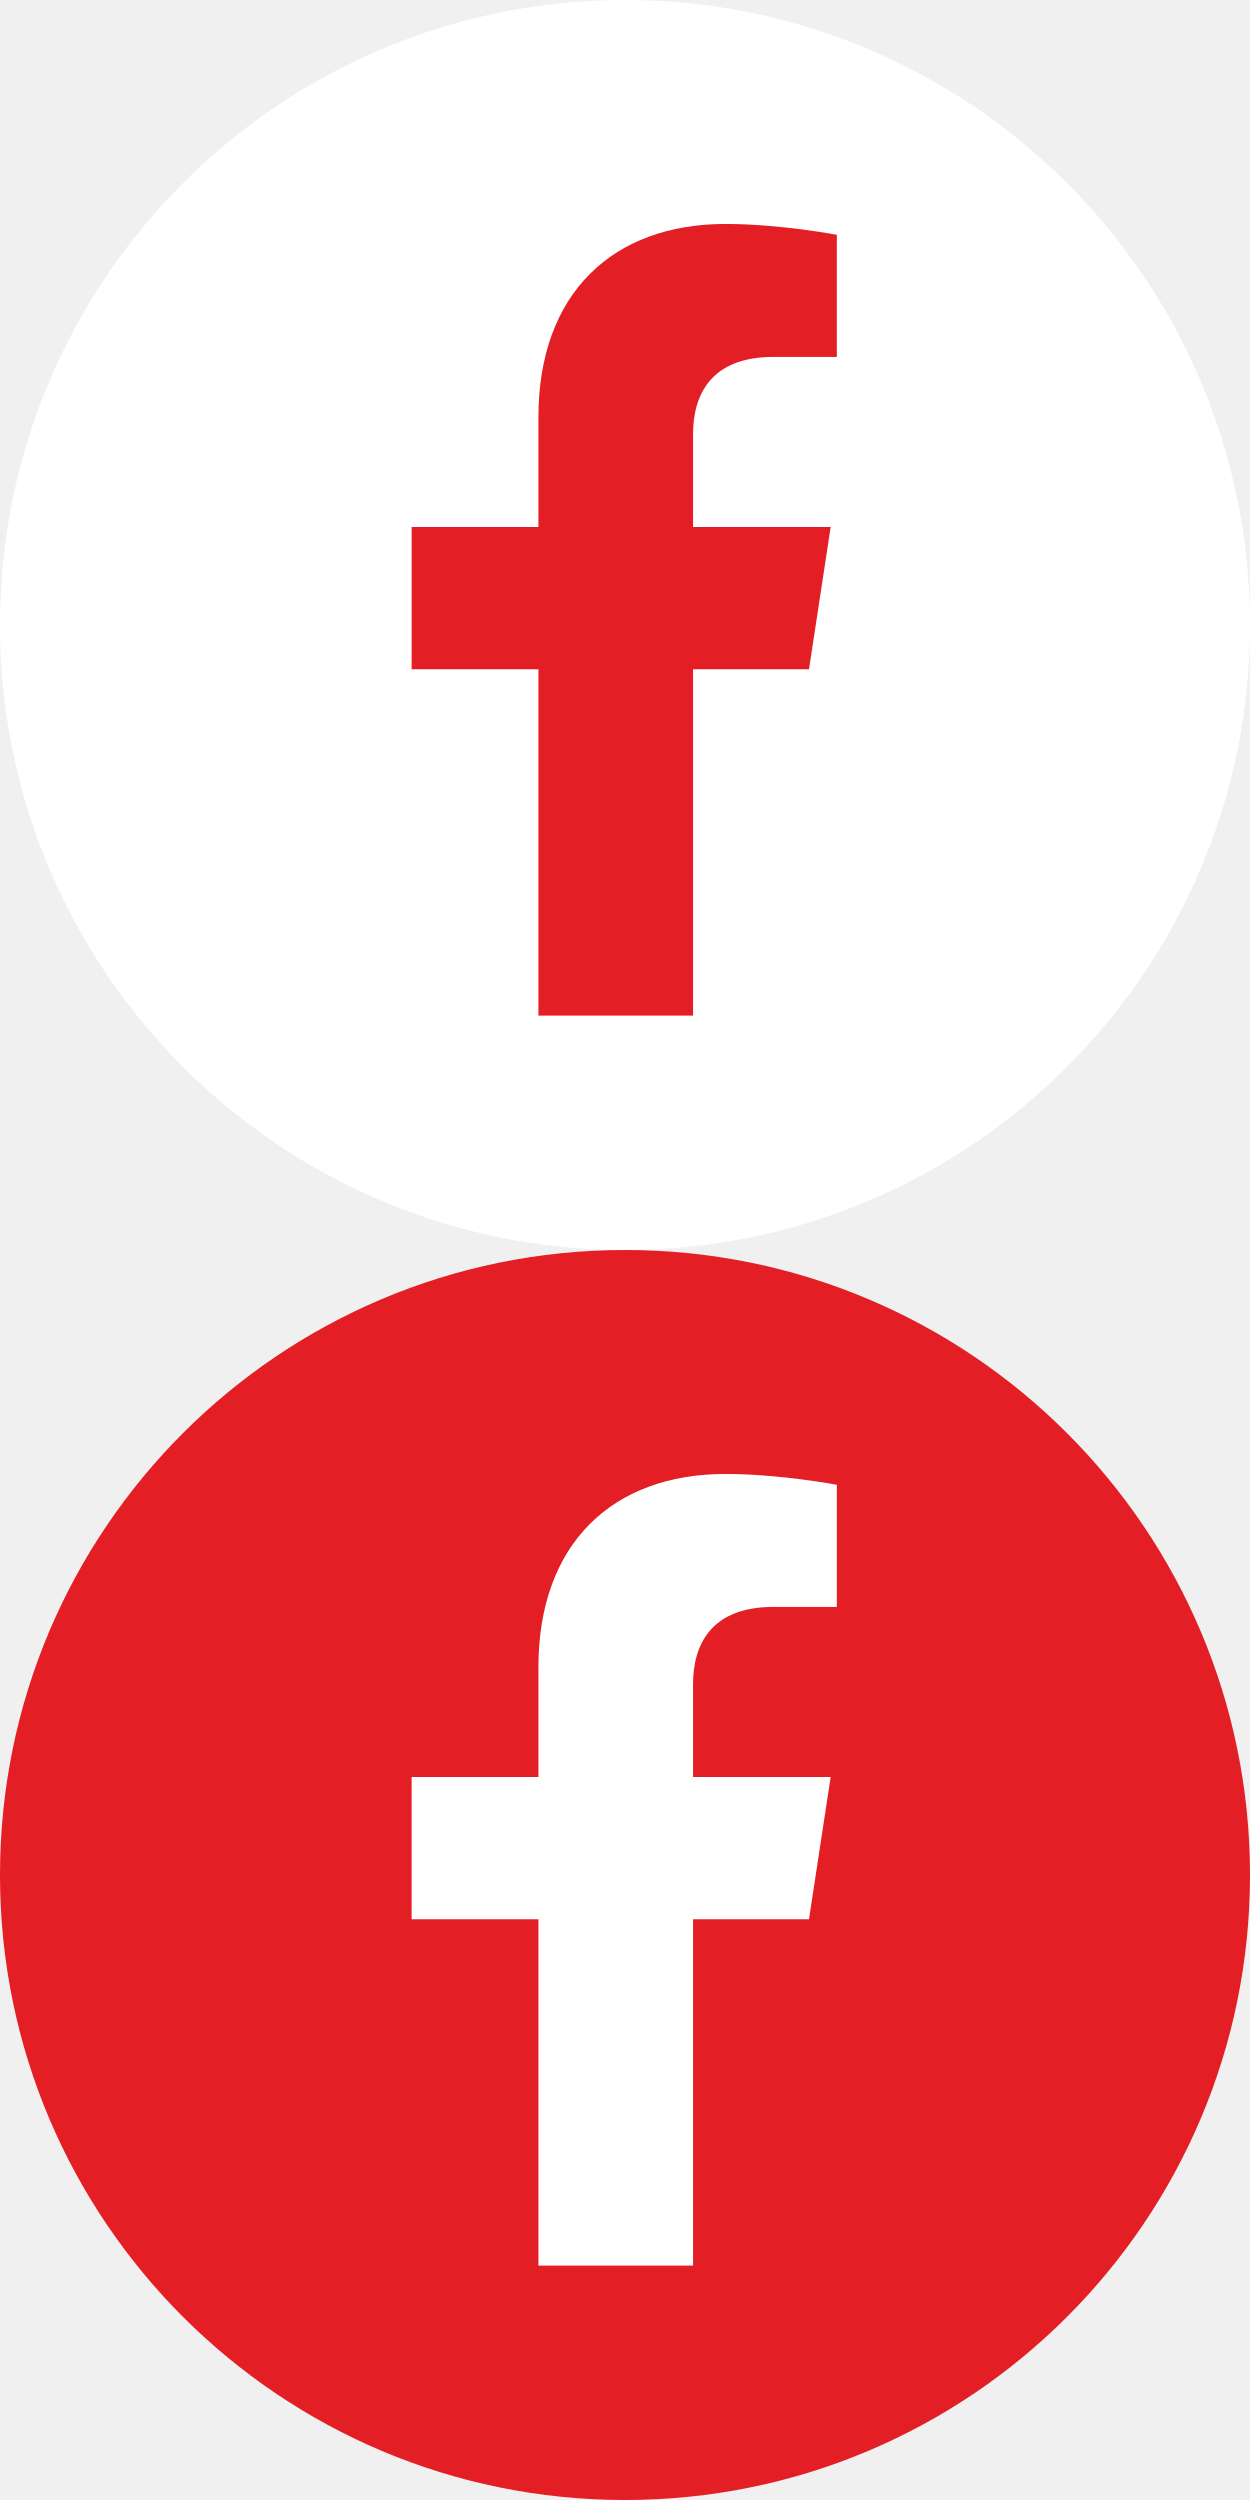
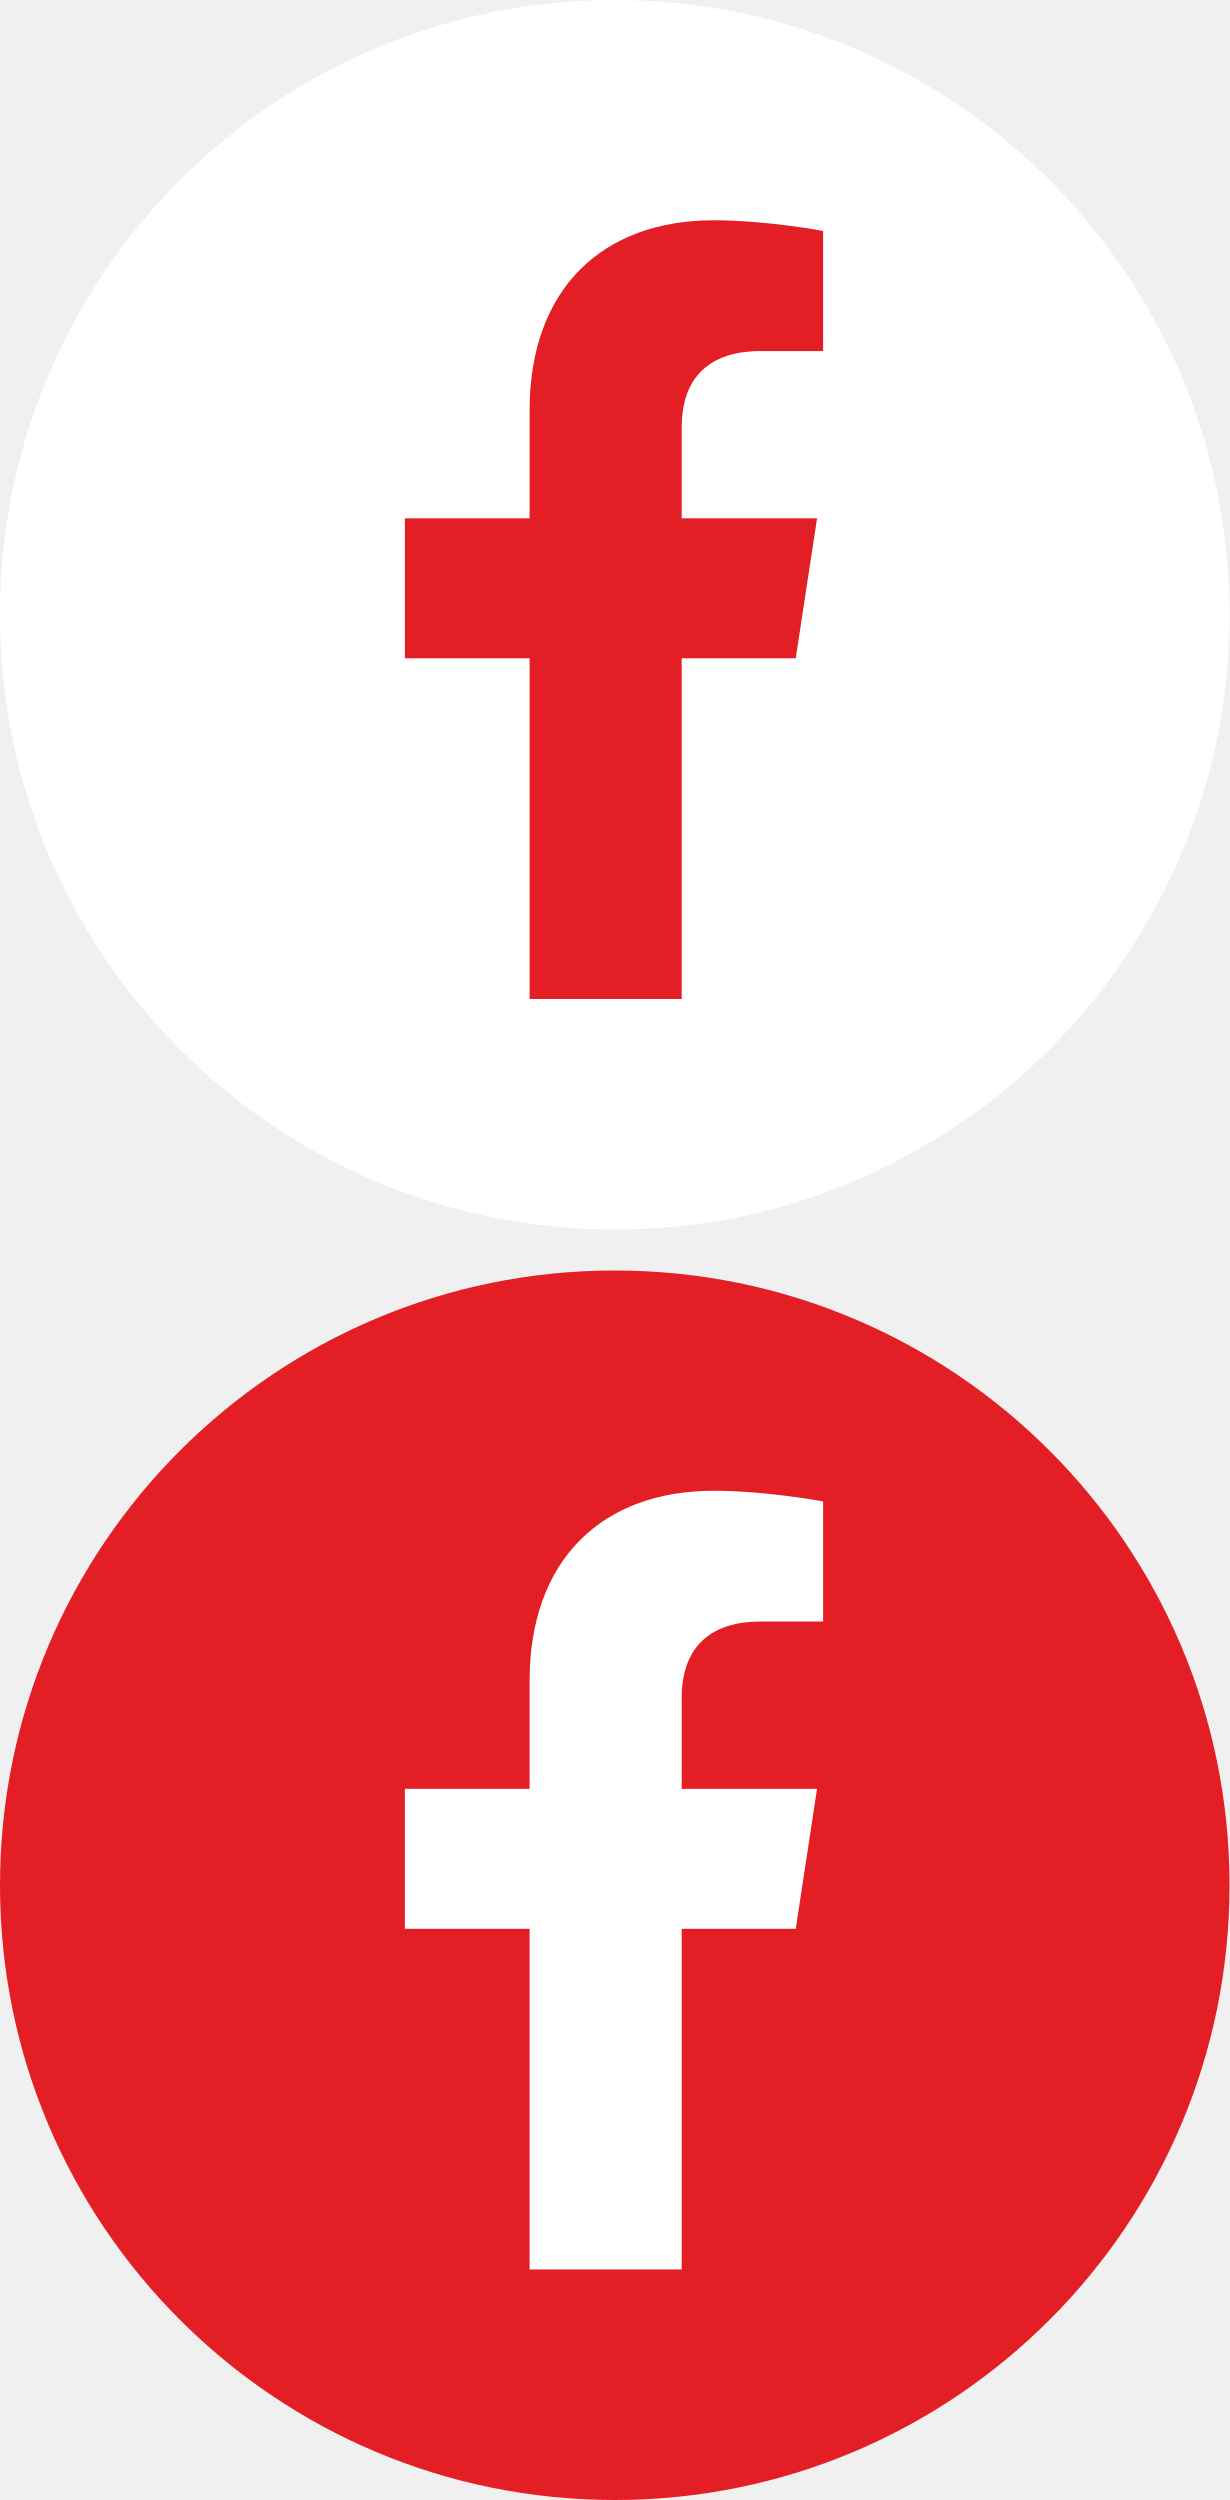
- <svg xmlns="http://www.w3.org/2000/svg" width="30" height="60" viewBox="0 0 30 60" fill="none">
+ <svg xmlns="http://www.w3.org/2000/svg" width="30" height="61" viewBox="0 0 30 61" fill="none">
  <circle cx="15" cy="15" r="14.5" fill="white" stroke="white" />
  <path d="M19.416 16.062L19.936 12.648H16.633V10.422C16.633 9.457 17.078 8.566 18.562 8.566H20.084V5.635C20.084 5.635 18.711 5.375 17.412 5.375C14.703 5.375 12.922 7.045 12.922 10.014V12.648H9.879V16.062H12.922V24.375H16.633V16.062H19.416Z" fill="#E31E24" />
-   <circle cx="15" cy="45" r="14.5" fill="#E31E24" stroke="#E31E24" />
-   <path d="M19.416 46.062L19.936 42.648H16.633V40.422C16.633 39.457 17.078 38.566 18.562 38.566H20.084V35.635C20.084 35.635 18.711 35.375 17.412 35.375C14.703 35.375 12.922 37.045 12.922 40.014V42.648H9.879V46.062H12.922V54.375H16.633V46.062H19.416Z" fill="white" />
+   <circle cx="15" cy="46" r="14.5" fill="#E31E24" stroke="#E31E24" />
+   <path d="M19.416 47.062L19.936 43.648H16.633V41.422C16.633 40.457 17.078 39.566 18.562 39.566H20.084V36.635C20.084 36.635 18.711 36.375 17.412 36.375C14.703 36.375 12.922 38.045 12.922 41.014V43.648H9.879V47.062H12.922V55.375H16.633V47.062H19.416Z" fill="white" />
</svg>
